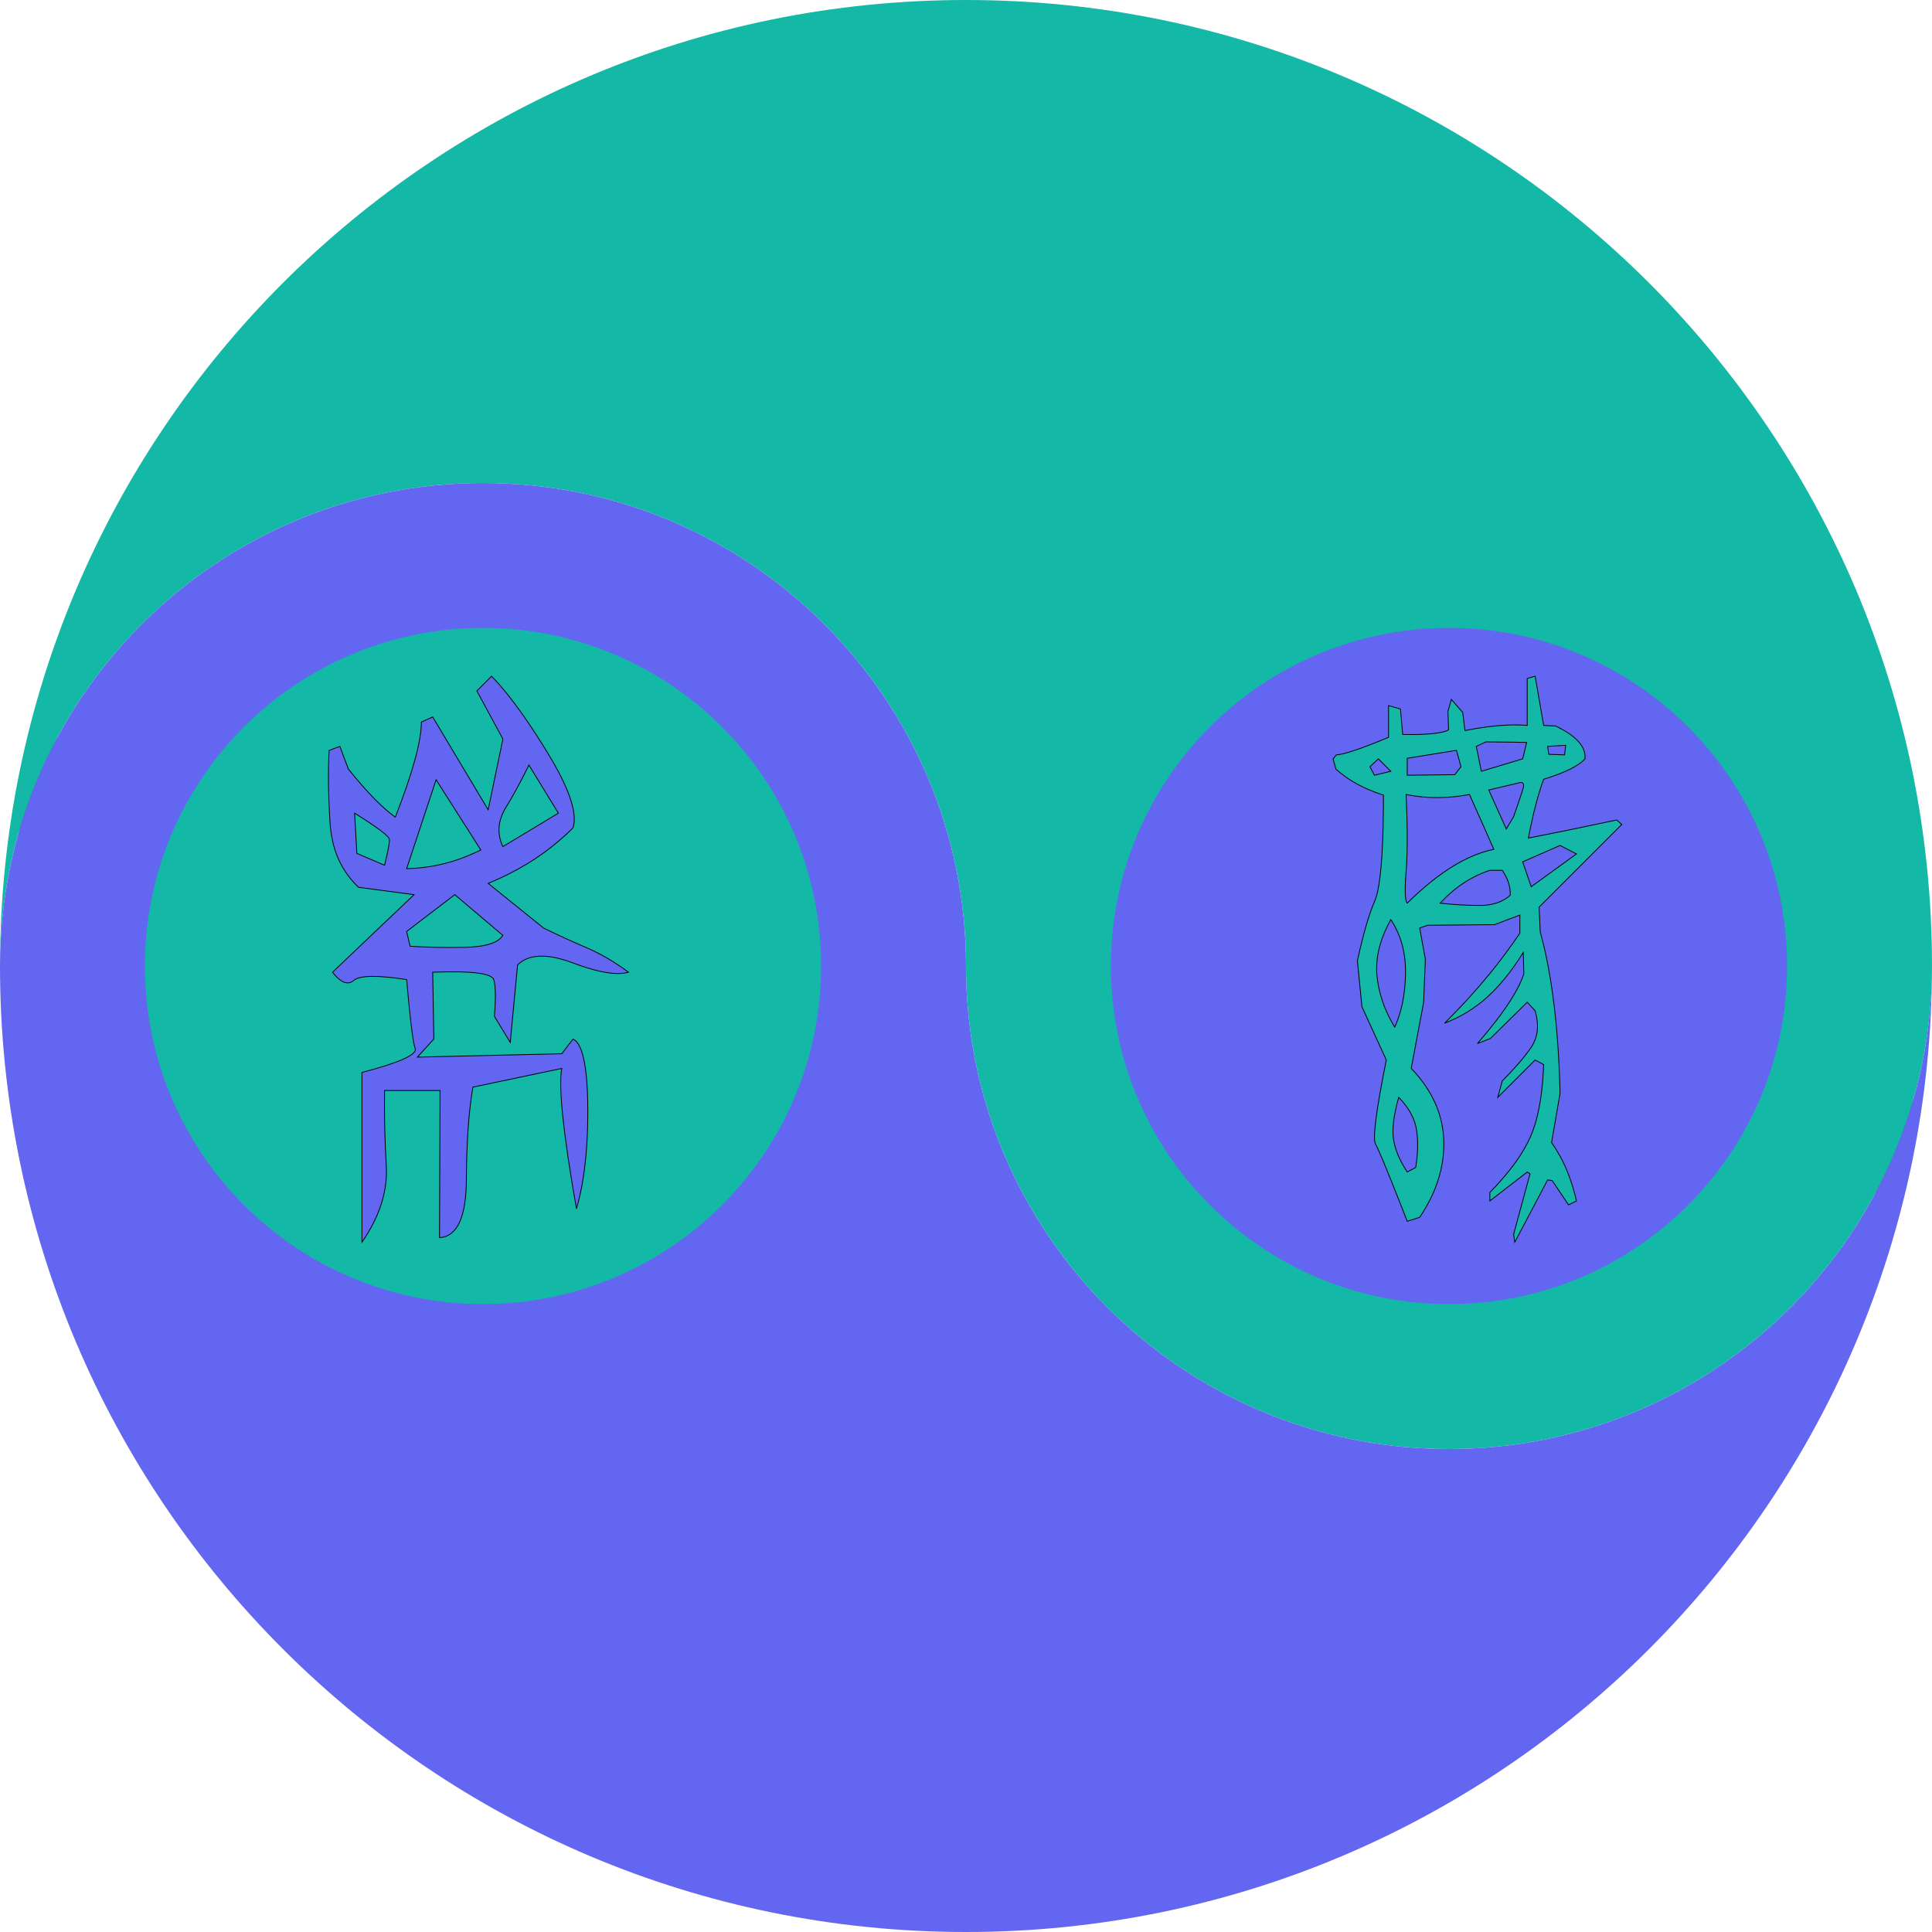
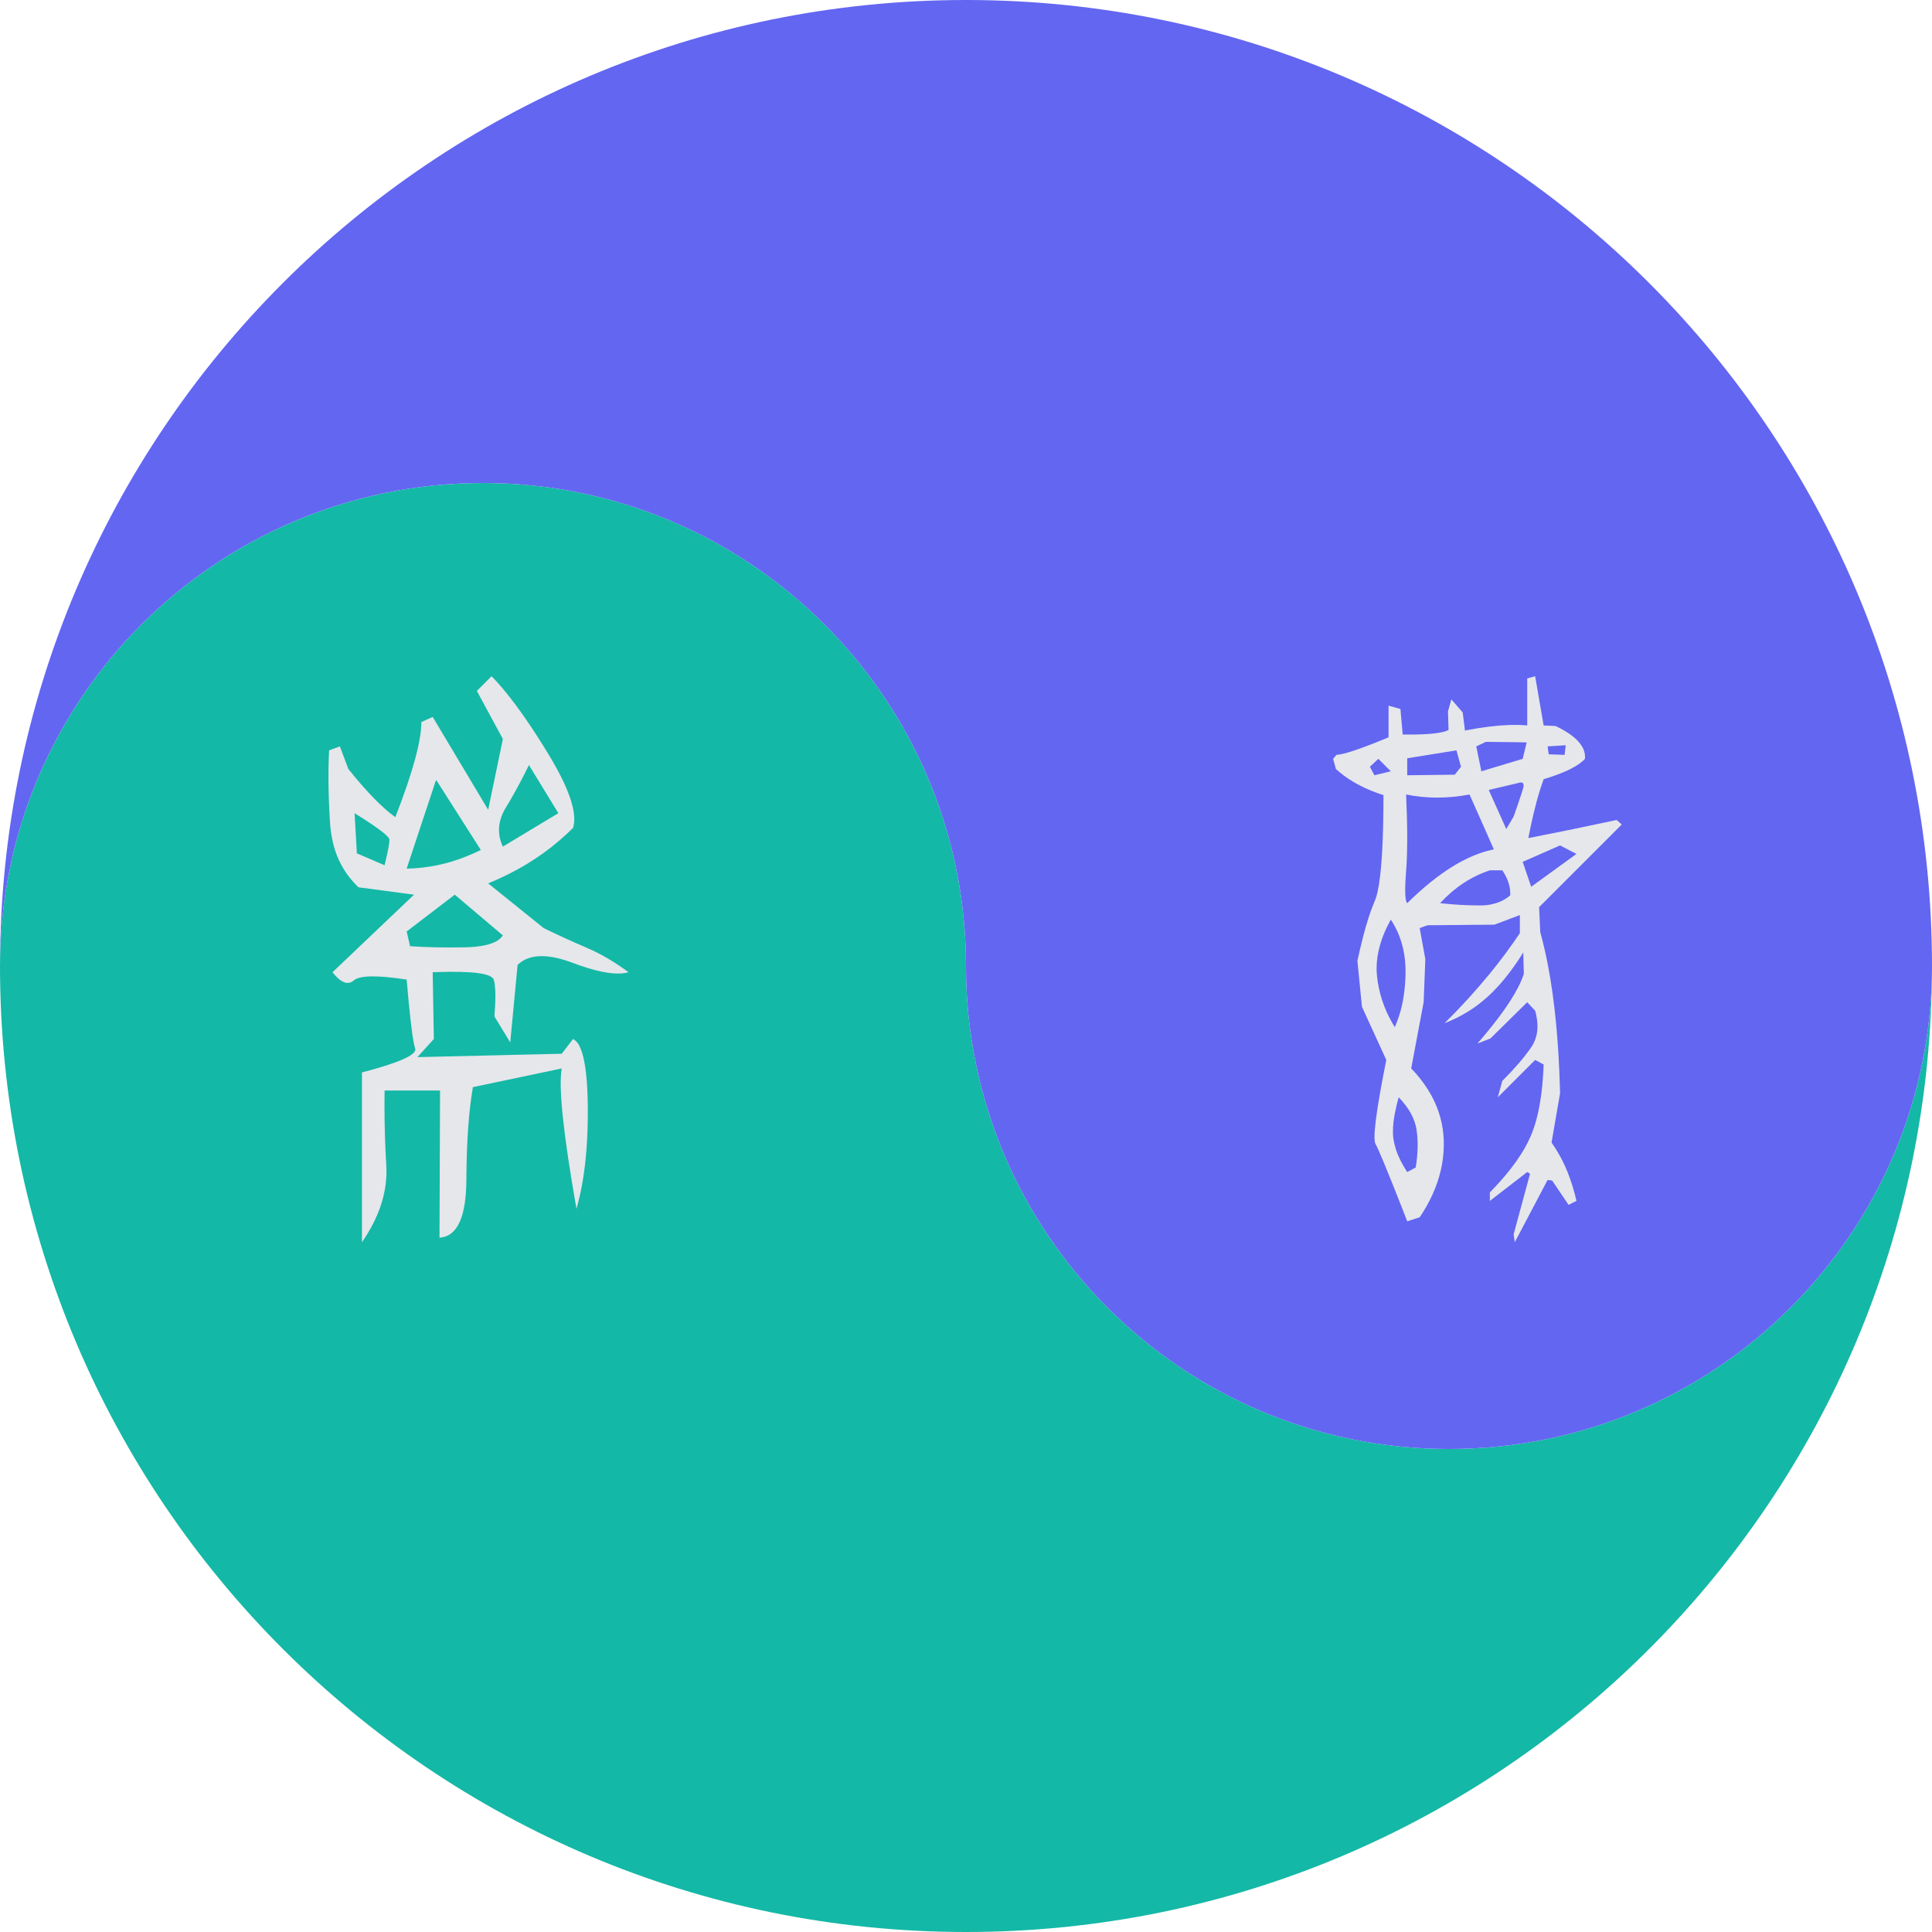
<svg xmlns="http://www.w3.org/2000/svg" width="240" height="240" viewBox="0 0 200 200">
-   <g transform="rotate(90 100 100)">
-     <circle cx="100" cy="100" r="98" fill="none" stroke="#666" stroke-width="2" />
+   <g transform="rotate(270 100 100)">
    <path d="     M 100,0     A 100,100 0 0 0 100,200     A 50,50 0 0 1 100,100     A 50,50 0 0 0 100,0     Z" fill="#14b8a6" />
    <path d="     M 100,200     A 100,100 0 0 0 100,0     A 50,50 0 0 1 100,100     A 50,50 0 0 0 100,200     Z" fill="#6366f1" />
  </g>
  <defs>
    <circle id="c1" r="35" fill-opacity="1" />
  </defs>
  <use href="#c1" fill="#6366f1" x="150" y="100" />
  <use href="#c1" fill="#14b8a6" x="50" y="100" />
-   <path fill="#14b8a6" transform="translate(138, 70) scale(0.8)" d="M25.122.293L26.147 0l1.099 6.372 1.538.073a12.763 12.763 0 011.847 1.047q1.973 1.378 1.973 2.96a2.584 2.584 0 01-.011.241q-1.22 1.363-5.179 2.586a37.163 37.163 0 01-.168.051 35.37 35.37 0 00-.888 2.821q-.418 1.53-.798 3.338a78.645 78.645 0 00-.291 1.458l5.859-1.172 5.566-1.171.66.585L26.66 29.883l.147 3.222a55.136 55.136 0 011.011 4.381q1.273 6.681 1.53 15.656a151.752 151.752 0 01.022.837l-1.099 6.373a18.687 18.687 0 012.278 4.358 25.331 25.331 0 01.945 3.186l-1.025.512-2.124-3.149-.586-.073-4.248 8.056-.147-1.025 2.124-7.837-.366-.22-4.834 3.736v-1.099q2.867-2.922 4.406-5.554a16.039 16.039 0 00.868-1.697 16.412 16.412 0 00.892-2.753q.325-1.374.524-3.011a42.692 42.692 0 00.268-3.538l-1.099-.586-4.834 4.834.586-2.124a42.1 42.1 0 002.097-2.243 25.422 25.422 0 001.602-2.042 4.761 4.761 0 00.85-2.794q0-.733-.183-1.543a9.06 9.06 0 00-.118-.46l-1.025-1.098-4.761 4.687-1.684.659q3.642-4.185 5.186-7.12a12.288 12.288 0 00.82-1.889l-.074-2.783a30.875 30.875 0 01-2.482 3.49 22.623 22.623 0 01-2.059 2.186 17.517 17.517 0 01-5.639 3.479 81.182 81.182 0 005.819-6.369 69.421 69.421 0 003.922-5.276v-2.344l-3.296 1.245-8.643.074-1.025.366.732 4.028-.219 5.567-1.612 8.569a16.292 16.292 0 012.677 3.614 12.809 12.809 0 011.535 5.651 14.89 14.89 0 01.009.535q0 3.309-1.475 6.541a20.586 20.586 0 01-1.647 2.922l-1.611.512a845.682 845.682 0 00-.833-2.127q-2.756-7.005-3.269-7.87-.586-.989 1.392-10.877l-3.15-6.885-.586-5.932a77.314 77.314 0 01.691-2.958q.712-2.784 1.44-4.527a16.282 16.282 0 01.103-.242 6.945 6.945 0 00.379-1.243q.757-3.401.757-12.49a18.309 18.309 0 01-3.879-1.698 13.957 13.957 0 01-2.274-1.671L0 10.693l.439-.512q1.465-.074 6.739-2.271V3.809l1.538.439.293 3.296a58.704 58.704 0 00.794.007q4.002.009 5.138-.593l-.073-2.417.44-1.538 1.464 1.685.293 2.343a44.078 44.078 0 013.055-.497q2.7-.337 4.763-.182a15.498 15.498 0 01.239.02V.293zM9.448 25.232a37.661 37.661 0 00.039-.533q.234-3.604-.039-9.391a20.13 20.13 0 004.029.402 22.373 22.373 0 004.174-.402 96.841 96.841 0 01.137.3q.623 1.37 1.937 4.355a1627.637 1627.637 0 011.076 2.449 13.22 13.22 0 00-1.798.493q-3.092 1.079-6.456 3.806a40.648 40.648 0 00-2.952 2.659.547.547 0 01-.115-.203q-.223-.625-.112-2.74a45.577 45.577 0 01.08-1.195zM5.632 37.814a9.767 9.767 0 00.044.931 15.293 15.293 0 002.037 6.211 18.471 18.471 0 00.27.454 15.512 15.512 0 001.162-4.077 21.837 21.837 0 00.23-2.844q.05-2.729-.858-4.996a11.203 11.203 0 00-1.046-1.999q-1.839 3.297-1.839 6.32zm16.267-12.692h-1.611q-3.589 1.172-6.445 4.248a46.43 46.43 0 005.127.293 6.77 6.77 0 002.536-.441 4.744 4.744 0 001.419-.877 4.435 4.435 0 00.004-.202q0-1.51-1.03-3.021zM9.595 64.16l1.098-.586q.44-2.71.11-4.87-.329-2.161-2.307-4.212a22.487 22.487 0 00-.538 2.26q-.319 1.78-.158 3.05a8.726 8.726 0 00.805 2.612 14.431 14.431 0 00.99 1.746zM29.37 21.899l-4.834 2.124 1.099 3.223 5.859-4.248-2.124-1.099zM15.967 9.595L9.595 10.62v2.197l6.152-.073.806-1.025-.586-2.124zm2.563-.513l.659 3.223 5.347-1.612.513-2.124a609.447 609.447 0 00-1.676-.032q-2.334-.041-3.598-.041l-1.245.586zm5.347 4.761l-3.735.879 2.27 5.053.952-1.611a180.973 180.973 0 00.582-1.672q.263-.769.442-1.325a31.749 31.749 0 00.185-.592 1.846 1.846 0 00.077-.371q.05-.618-.68-.392a2.286 2.286 0 00-.093.031zM4.761 11.719l.586 1.098 2.124-.512-1.612-1.612-1.098 1.026zm25.342-2.783l-2.344.146.146 1.025 2.051.074.147-1.245z" vector-effect="non-scaling-stroke" stroke-linecap="round" fill-rule="evenodd" font-size="12" stroke="#000" stroke-width=".1" />
-   <path fill="#6366f1" transform="translate(34, 70) scale(0.8)" d="M19.204 1.904L21.108 0a31.348 31.348 0 011.883 2.126q2.494 3.065 5.442 7.908 3.852 6.33 3.311 9.234a3.257 3.257 0 01-.089.361 32.066 32.066 0 01-8.257 5.933 37.268 37.268 0 01-2.729 1.245l7.178 5.786q2.856 1.391 5.529 2.527a25.046 25.046 0 013.728 1.993 32.667 32.667 0 011.729 1.193 4.401 4.401 0 01-.889.154q-2.258.174-6.325-1.363a16.518 16.518 0 00-1.651-.532q-2.454-.643-4.078-.077a3.811 3.811 0 00-1.412.866l-.953 10.034-2.05-3.369a40.37 40.37 0 00.097-1.424q.11-2.222-.151-3.228a3.07 3.07 0 00-.02-.073q-.356-1.248-7.52-1.003a84.744 84.744 0 00-.39.015l.147 8.642-2.124 2.344 18.676-.439 1.465-1.905a1.946 1.946 0 01.827.917q.822 1.599 1.019 5.687a55.632 55.632 0 01.059 2.149 76.39 76.39 0 01.003.71q0 4.86-.632 8.729a32.862 32.862 0 01-.836 3.781q-2.564-14.575-1.905-18.164l-11.499 2.417q-.768 4.473-.837 11.315a132.506 132.506 0 00-.005.66q-.036 7.288-3.479 7.507l.073-19.043H7.266a124.27 124.27 0 00-.015 1.912 131.735 131.735 0 00.234 7.793 13.111 13.111 0 01.023.776q0 4.5-3.092 9.032a23.869 23.869 0 01-.08.116V51.27q6.91-1.797 6.91-2.974a.404.404 0 00-.025-.139 4.97 4.97 0 01-.173-.681q-.39-1.97-.926-8.218-5.713-.879-6.848.11a1.183 1.183 0 01-.789.321q-.79 0-1.759-1.14a8.209 8.209 0 01-.199-.243l10.547-10.035-7.177-.952a11.46 11.46 0 01-3.408-6.23 15.905 15.905 0 01-.291-2.229 108.166 108.166 0 01-.149-3.064q-.094-2.82-.007-5.191a53.542 53.542 0 01.046-1.01l1.392-.513 1.098 2.93q3.589 4.467 6.079 6.225 3.369-8.642 3.369-12.304l1.465-.66 7.178 12.012 1.904-9.155-3.369-6.226zm-5.273 11.499l-3.809 11.499a21.69 21.69 0 007.807-1.618 25.946 25.946 0 001.788-.799l-5.786-9.082zm2.417 14.868l-6.226 4.761.44 1.905q3.002.219 7.031.146a15.731 15.731 0 002.12-.166q.993-.155 1.673-.451a2.597 2.597 0 001.187-.921l-6.225-5.274zm6.225-6.225l7.178-4.321-3.809-6.226a70.248 70.248 0 01-2.428 4.566 58.447 58.447 0 01-.575.964 5.972 5.972 0 00-.774 1.899q-.098.48-.098.957a5.034 5.034 0 00.506 2.161zM3.384 17.725l.293 5.2 3.589 1.538a56.159 56.159 0 00.355-1.544q.292-1.369.267-1.789-.036-.622-4.504-3.405z" vector-effect="non-scaling-stroke" stroke-linecap="round" fill-rule="evenodd" font-size="12" stroke="#000" stroke-width=".1" />
+   <path fill="#e5e7eb" transform="translate(138, 70) scale(0.8)" d="M25.122.293L26.147 0l1.099 6.372 1.538.073a12.763 12.763 0 011.847 1.047q1.973 1.378 1.973 2.96a2.584 2.584 0 01-.011.241q-1.22 1.363-5.179 2.586a37.163 37.163 0 01-.168.051 35.37 35.37 0 00-.888 2.821q-.418 1.53-.798 3.338a78.645 78.645 0 00-.291 1.458l5.859-1.172 5.566-1.171.66.585L26.66 29.883l.147 3.222a55.136 55.136 0 011.011 4.381q1.273 6.681 1.53 15.656a151.752 151.752 0 01.022.837l-1.099 6.373a18.687 18.687 0 012.278 4.358 25.331 25.331 0 01.945 3.186l-1.025.512-2.124-3.149-.586-.073-4.248 8.056-.147-1.025 2.124-7.837-.366-.22-4.834 3.736v-1.099q2.867-2.922 4.406-5.554a16.039 16.039 0 00.868-1.697 16.412 16.412 0 00.892-2.753q.325-1.374.524-3.011a42.692 42.692 0 00.268-3.538l-1.099-.586-4.834 4.834.586-2.124a42.1 42.1 0 002.097-2.243 25.422 25.422 0 001.602-2.042 4.761 4.761 0 00.85-2.794q0-.733-.183-1.543a9.06 9.06 0 00-.118-.46l-1.025-1.098-4.761 4.687-1.684.659q3.642-4.185 5.186-7.12a12.288 12.288 0 00.82-1.889l-.074-2.783a30.875 30.875 0 01-2.482 3.49 22.623 22.623 0 01-2.059 2.186 17.517 17.517 0 01-5.639 3.479 81.182 81.182 0 005.819-6.369 69.421 69.421 0 003.922-5.276v-2.344l-3.296 1.245-8.643.074-1.025.366.732 4.028-.219 5.567-1.612 8.569a16.292 16.292 0 012.677 3.614 12.809 12.809 0 011.535 5.651 14.89 14.89 0 01.009.535q0 3.309-1.475 6.541a20.586 20.586 0 01-1.647 2.922l-1.611.512a845.682 845.682 0 00-.833-2.127q-2.756-7.005-3.269-7.87-.586-.989 1.392-10.877l-3.15-6.885-.586-5.932a77.314 77.314 0 01.691-2.958q.712-2.784 1.44-4.527a16.282 16.282 0 01.103-.242 6.945 6.945 0 00.379-1.243q.757-3.401.757-12.49a18.309 18.309 0 01-3.879-1.698 13.957 13.957 0 01-2.274-1.671L0 10.693l.439-.512q1.465-.074 6.739-2.271V3.809l1.538.439.293 3.296a58.704 58.704 0 00.794.007q4.002.009 5.138-.593l-.073-2.417.44-1.538 1.464 1.685.293 2.343a44.078 44.078 0 013.055-.497q2.7-.337 4.763-.182a15.498 15.498 0 01.239.02V.293zM9.448 25.232a37.661 37.661 0 00.039-.533q.234-3.604-.039-9.391a20.13 20.13 0 004.029.402 22.373 22.373 0 004.174-.402 96.841 96.841 0 01.137.3q.623 1.37 1.937 4.355a1627.637 1627.637 0 011.076 2.449 13.22 13.22 0 00-1.798.493q-3.092 1.079-6.456 3.806a40.648 40.648 0 00-2.952 2.659.547.547 0 01-.115-.203q-.223-.625-.112-2.74a45.577 45.577 0 01.08-1.195zM5.632 37.814a9.767 9.767 0 00.044.931 15.293 15.293 0 002.037 6.211 18.471 18.471 0 00.27.454 15.512 15.512 0 001.162-4.077 21.837 21.837 0 00.23-2.844q.05-2.729-.858-4.996a11.203 11.203 0 00-1.046-1.999q-1.839 3.297-1.839 6.32zm16.267-12.692h-1.611q-3.589 1.172-6.445 4.248a46.43 46.43 0 005.127.293 6.77 6.77 0 002.536-.441 4.744 4.744 0 001.419-.877 4.435 4.435 0 00.004-.202q0-1.51-1.03-3.021zM9.595 64.16l1.098-.586q.44-2.71.11-4.87-.329-2.161-2.307-4.212a22.487 22.487 0 00-.538 2.26q-.319 1.78-.158 3.05a8.726 8.726 0 00.805 2.612 14.431 14.431 0 00.99 1.746zM29.37 21.899l-4.834 2.124 1.099 3.223 5.859-4.248-2.124-1.099zM15.967 9.595L9.595 10.62v2.197l6.152-.073.806-1.025-.586-2.124zm2.563-.513l.659 3.223 5.347-1.612.513-2.124a609.447 609.447 0 00-1.676-.032q-2.334-.041-3.598-.041l-1.245.586zm5.347 4.761l-3.735.879 2.27 5.053.952-1.611a180.973 180.973 0 00.582-1.672q.263-.769.442-1.325a31.749 31.749 0 00.185-.592 1.846 1.846 0 00.077-.371q.05-.618-.68-.392a2.286 2.286 0 00-.093.031zM4.761 11.719l.586 1.098 2.124-.512-1.612-1.612-1.098 1.026zm25.342-2.783l-2.344.146.146 1.025 2.051.074.147-1.245z" vector-effect="non-scaling-stroke" stroke-linecap="round" fill-rule="evenodd" font-size="12" stroke-width=".1" />
+   <path fill="#e5e7eb" transform="translate(34, 70) scale(0.8)" d="M19.204 1.904L21.108 0a31.348 31.348 0 011.883 2.126q2.494 3.065 5.442 7.908 3.852 6.33 3.311 9.234a3.257 3.257 0 01-.089.361 32.066 32.066 0 01-8.257 5.933 37.268 37.268 0 01-2.729 1.245l7.178 5.786q2.856 1.391 5.529 2.527a25.046 25.046 0 013.728 1.993 32.667 32.667 0 011.729 1.193 4.401 4.401 0 01-.889.154q-2.258.174-6.325-1.363a16.518 16.518 0 00-1.651-.532q-2.454-.643-4.078-.077a3.811 3.811 0 00-1.412.866l-.953 10.034-2.05-3.369a40.37 40.37 0 00.097-1.424q.11-2.222-.151-3.228a3.07 3.07 0 00-.02-.073q-.356-1.248-7.52-1.003a84.744 84.744 0 00-.39.015l.147 8.642-2.124 2.344 18.676-.439 1.465-1.905a1.946 1.946 0 01.827.917q.822 1.599 1.019 5.687a55.632 55.632 0 01.059 2.149 76.39 76.39 0 01.003.71q0 4.86-.632 8.729a32.862 32.862 0 01-.836 3.781q-2.564-14.575-1.905-18.164l-11.499 2.417q-.768 4.473-.837 11.315a132.506 132.506 0 00-.005.66q-.036 7.288-3.479 7.507l.073-19.043H7.266a124.27 124.27 0 00-.015 1.912 131.735 131.735 0 00.234 7.793 13.111 13.111 0 01.023.776q0 4.5-3.092 9.032a23.869 23.869 0 01-.08.116V51.27q6.91-1.797 6.91-2.974a.404.404 0 00-.025-.139 4.97 4.97 0 01-.173-.681q-.39-1.97-.926-8.218-5.713-.879-6.848.11a1.183 1.183 0 01-.789.321q-.79 0-1.759-1.14a8.209 8.209 0 01-.199-.243l10.547-10.035-7.177-.952a11.46 11.46 0 01-3.408-6.23 15.905 15.905 0 01-.291-2.229 108.166 108.166 0 01-.149-3.064q-.094-2.82-.007-5.191a53.542 53.542 0 01.046-1.01l1.392-.513 1.098 2.93q3.589 4.467 6.079 6.225 3.369-8.642 3.369-12.304l1.465-.66 7.178 12.012 1.904-9.155-3.369-6.226zm-5.273 11.499l-3.809 11.499a21.69 21.69 0 007.807-1.618 25.946 25.946 0 001.788-.799l-5.786-9.082zm2.417 14.868l-6.226 4.761.44 1.905q3.002.219 7.031.146a15.731 15.731 0 002.12-.166q.993-.155 1.673-.451a2.597 2.597 0 001.187-.921l-6.225-5.274zm6.225-6.225l7.178-4.321-3.809-6.226a70.248 70.248 0 01-2.428 4.566 58.447 58.447 0 01-.575.964 5.972 5.972 0 00-.774 1.899q-.098.48-.098.957a5.034 5.034 0 00.506 2.161zM3.384 17.725l.293 5.2 3.589 1.538a56.159 56.159 0 00.355-1.544q.292-1.369.267-1.789-.036-.622-4.504-3.405z" vector-effect="non-scaling-stroke" stroke-linecap="round" fill-rule="evenodd" font-size="12" stroke-width=".1" />
</svg>
